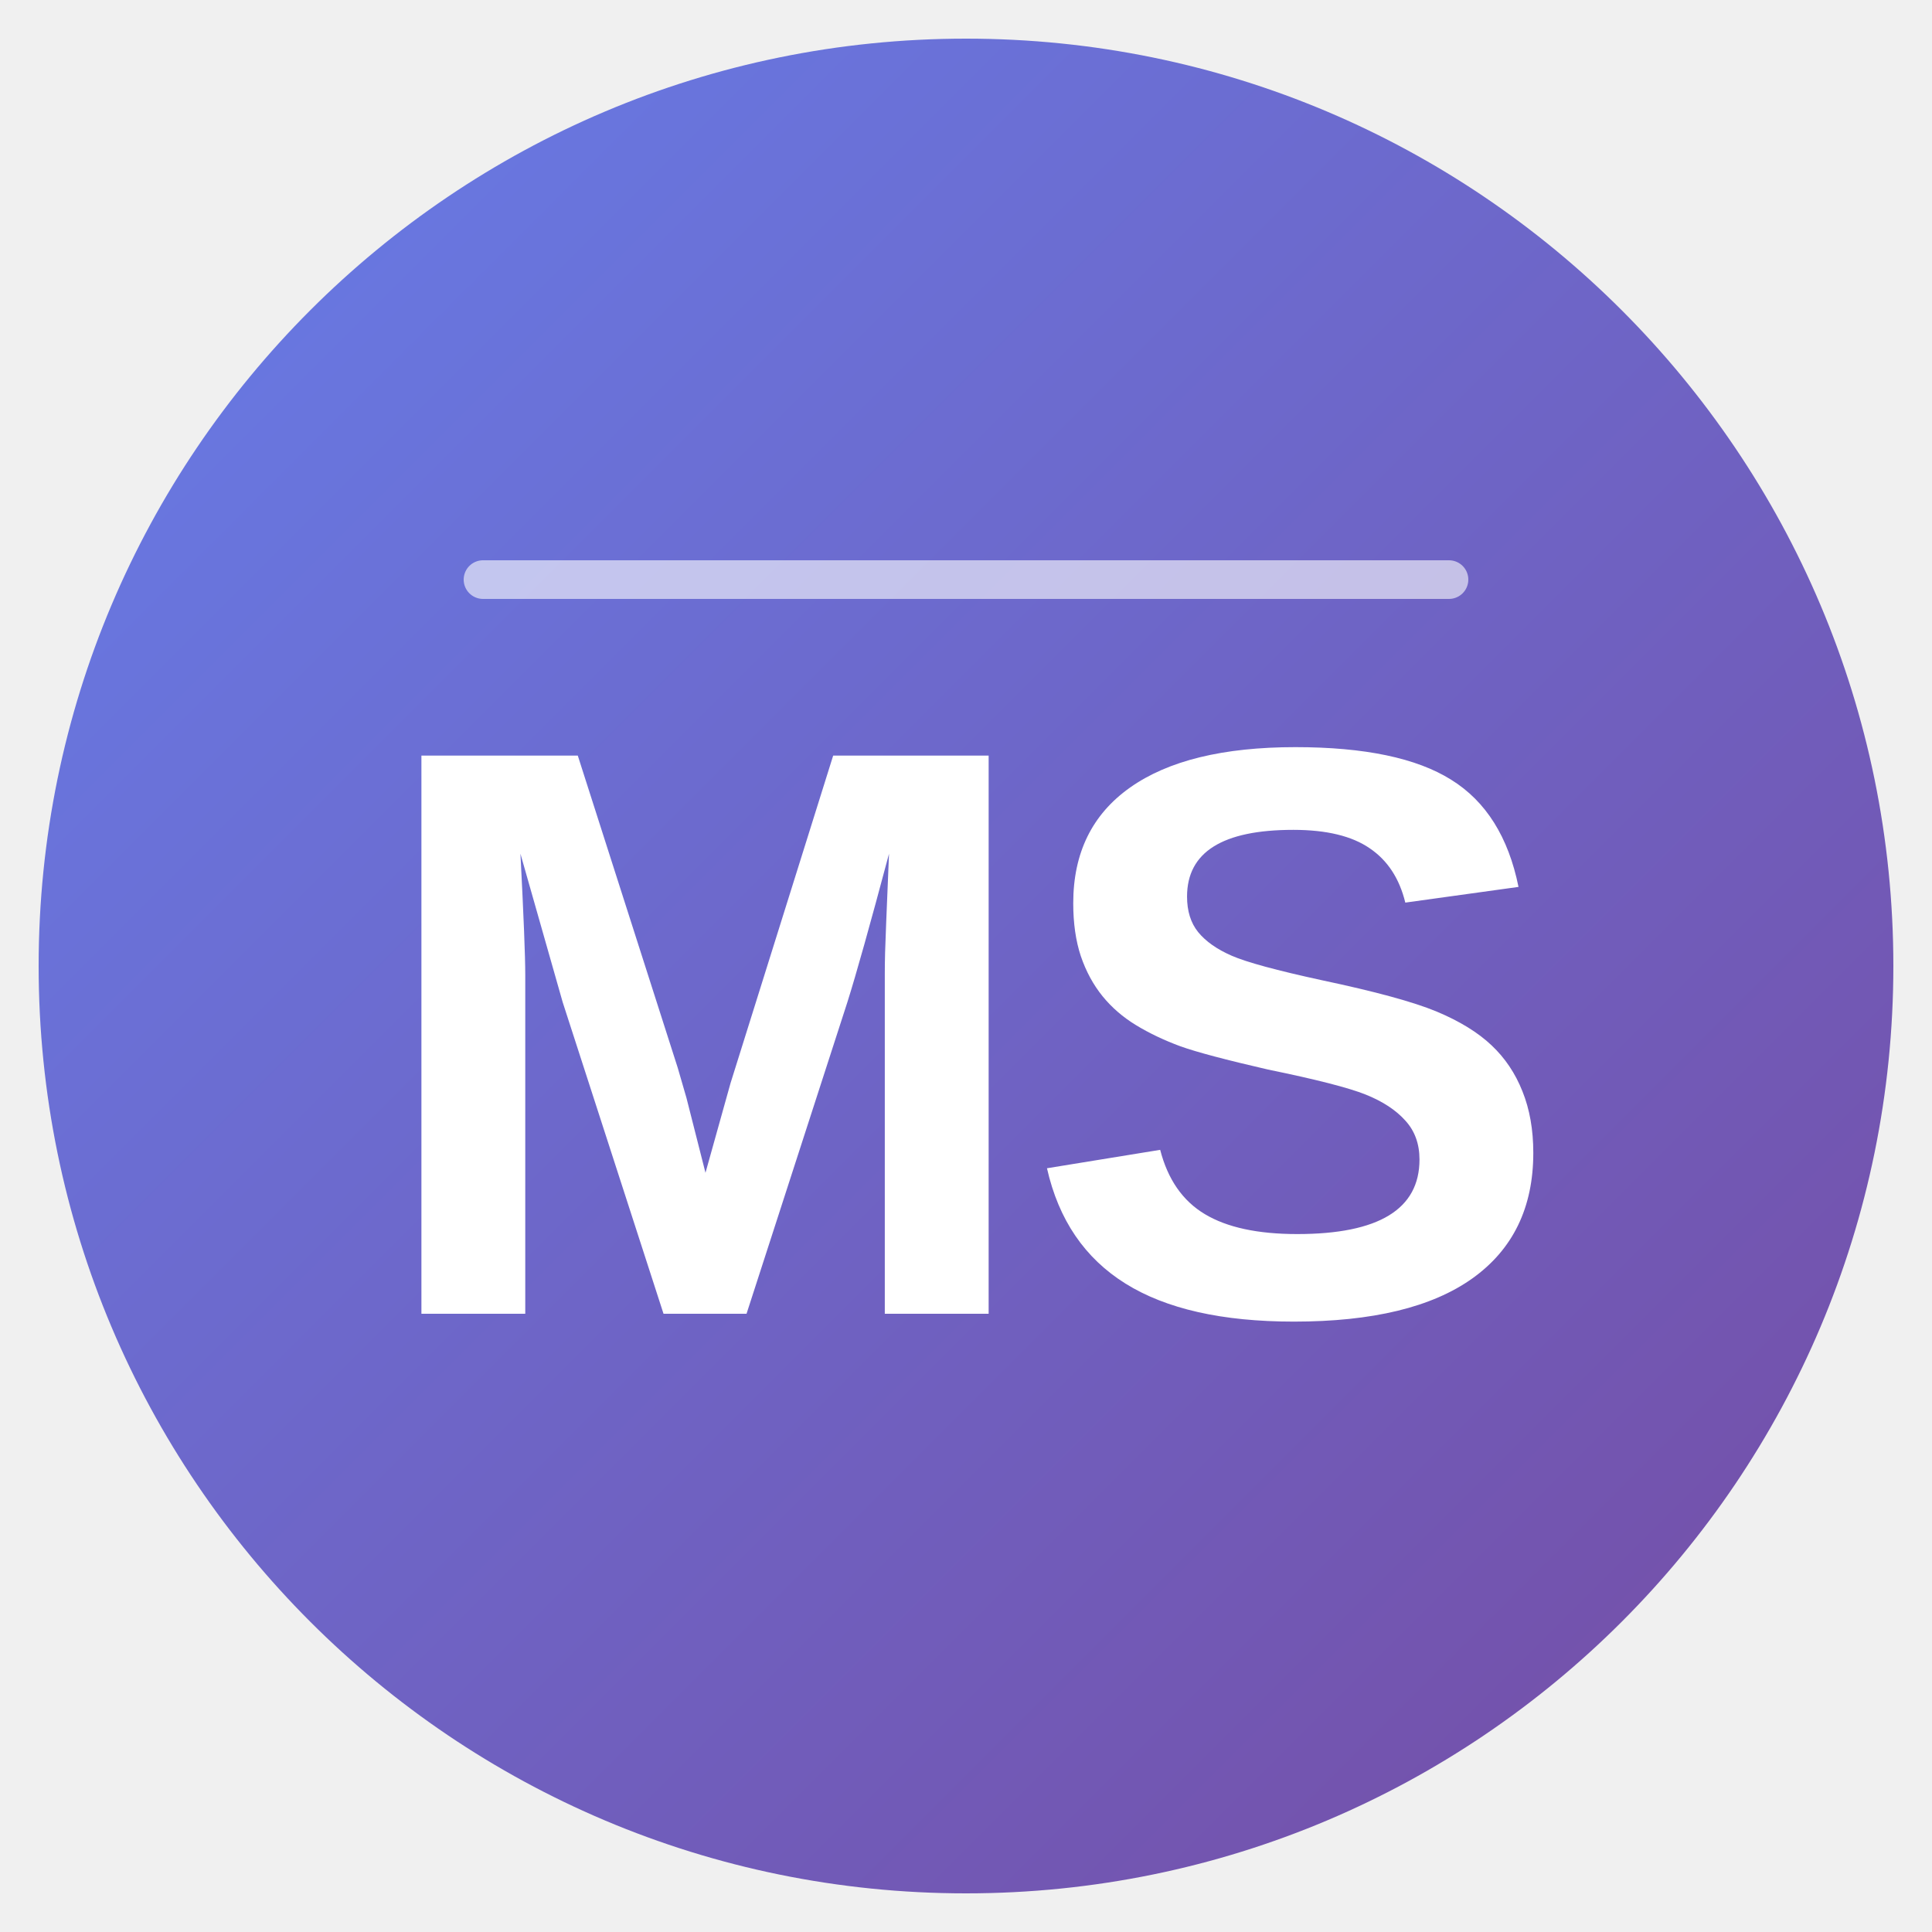
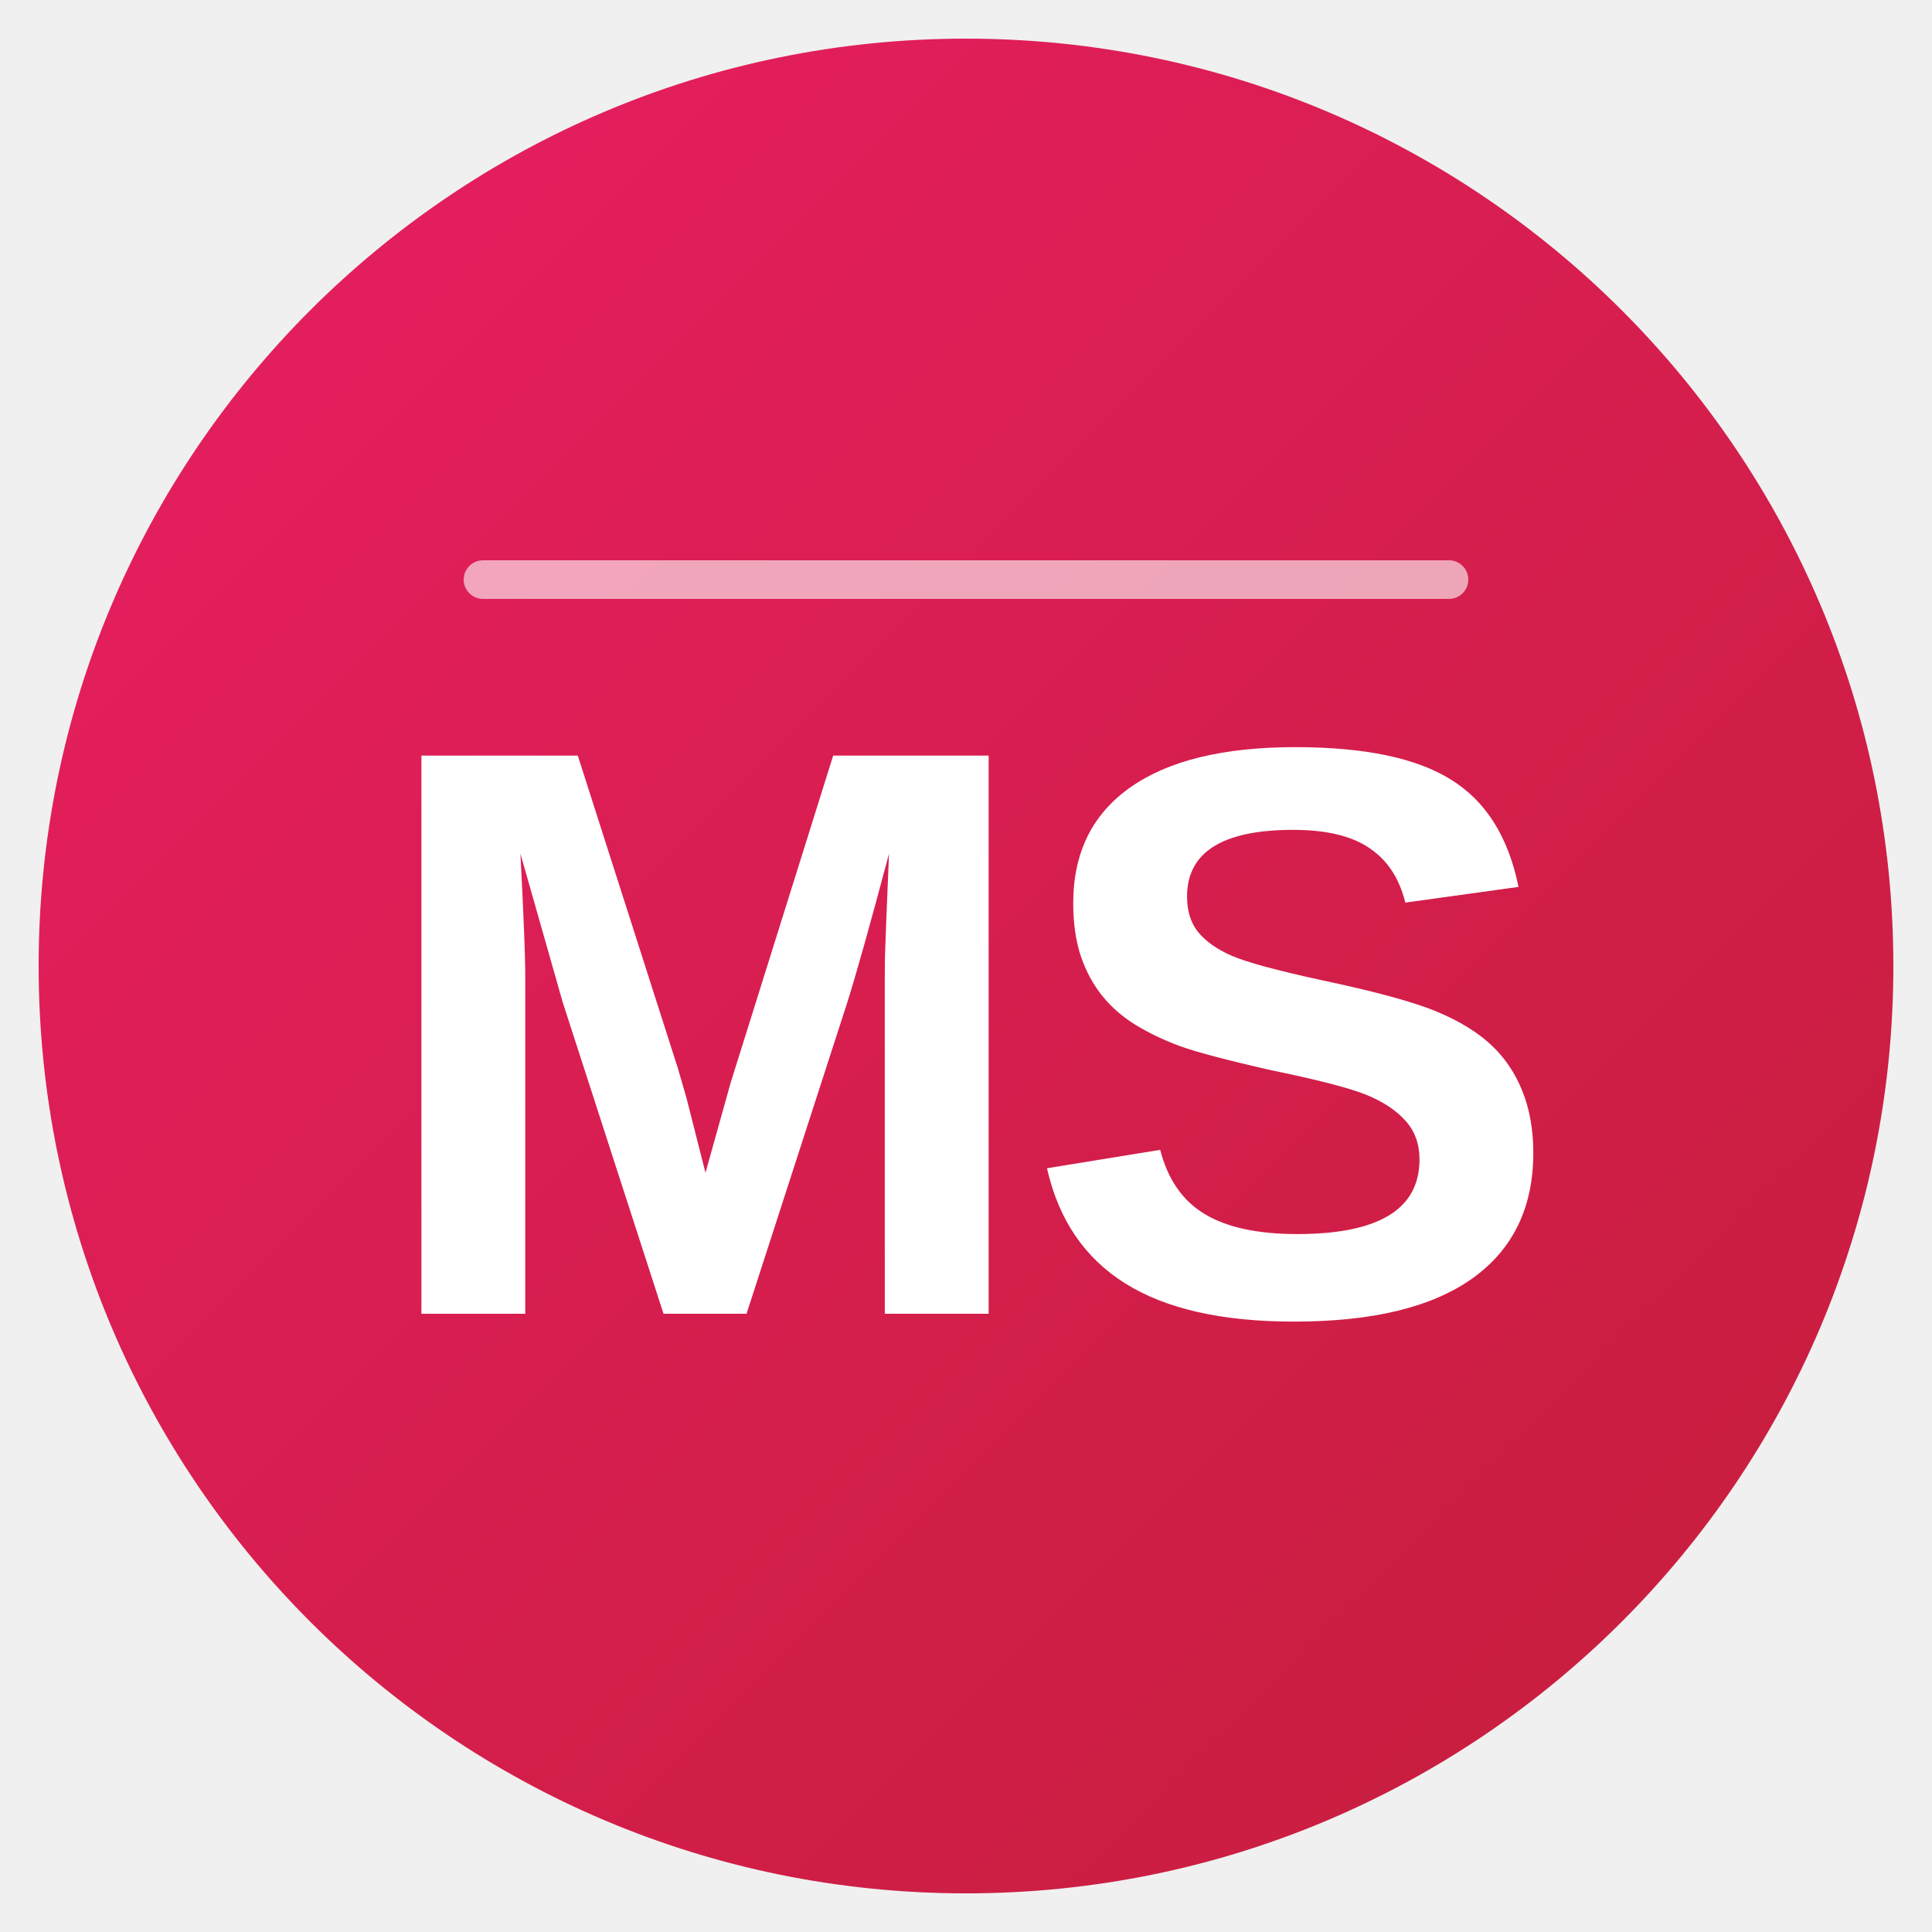
<svg xmlns="http://www.w3.org/2000/svg" viewBox="0 0 100 100" width="100" height="100">
  <defs>
    <linearGradient id="grad1" x1="0%" y1="0%" x2="100%" y2="100%">
-       <stop offset="0%" style="stop-color:#667eea;stop-opacity:1" />
-       <stop offset="100%" style="stop-color:#764ba2;stop-opacity:1" />
+       <stop offset="0%" style="stop-color:#e91e63;stop-opacity:1" />
+       <stop offset="100%" style="stop-color:#c41e3a;stop-opacity:1" />
    </linearGradient>
  </defs>
  <circle cx="50" cy="50" r="48" fill="url(#grad1)" />
  <text x="50" y="68" font-family="Arial, sans-serif" font-size="42" font-weight="bold" fill="white" text-anchor="middle" letter-spacing="-1" style="text-shadow: 0 2px 4px rgba(0,0,0,0.3);">MS</text>
  <line x1="25" y1="30" x2="75" y2="30" stroke="white" stroke-width="2" opacity="0.6" stroke-linecap="round" />
</svg>
